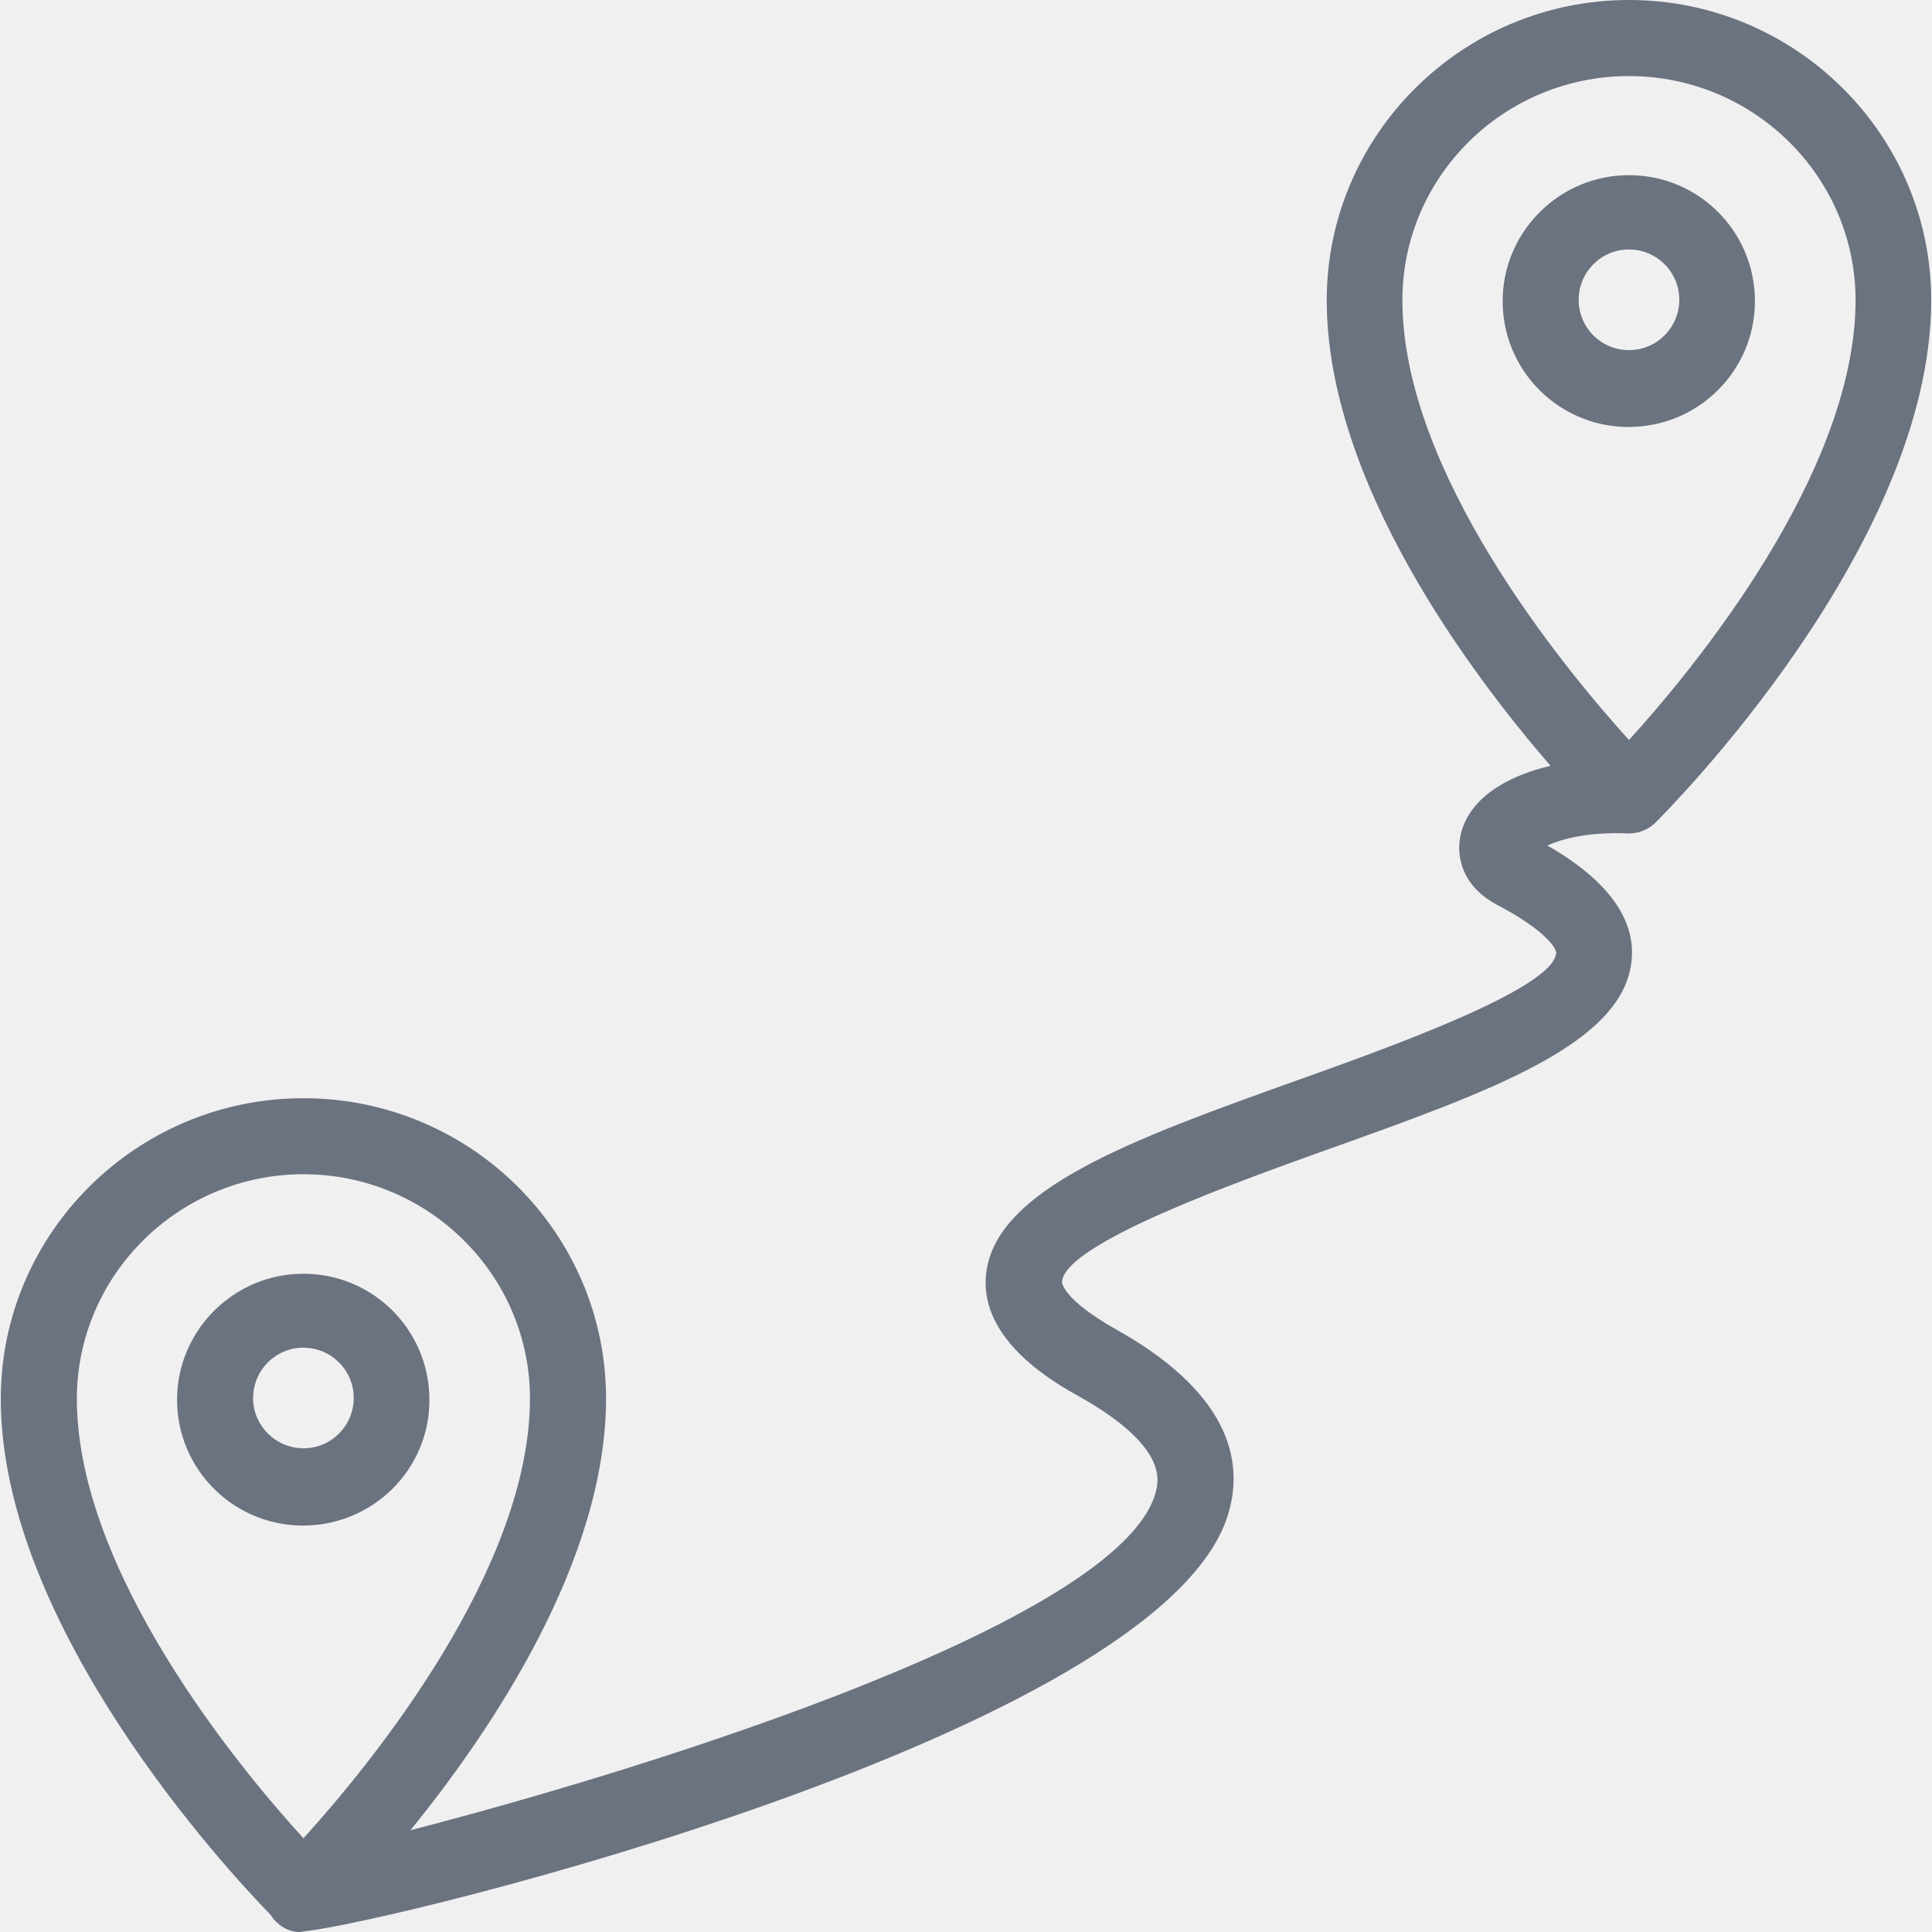
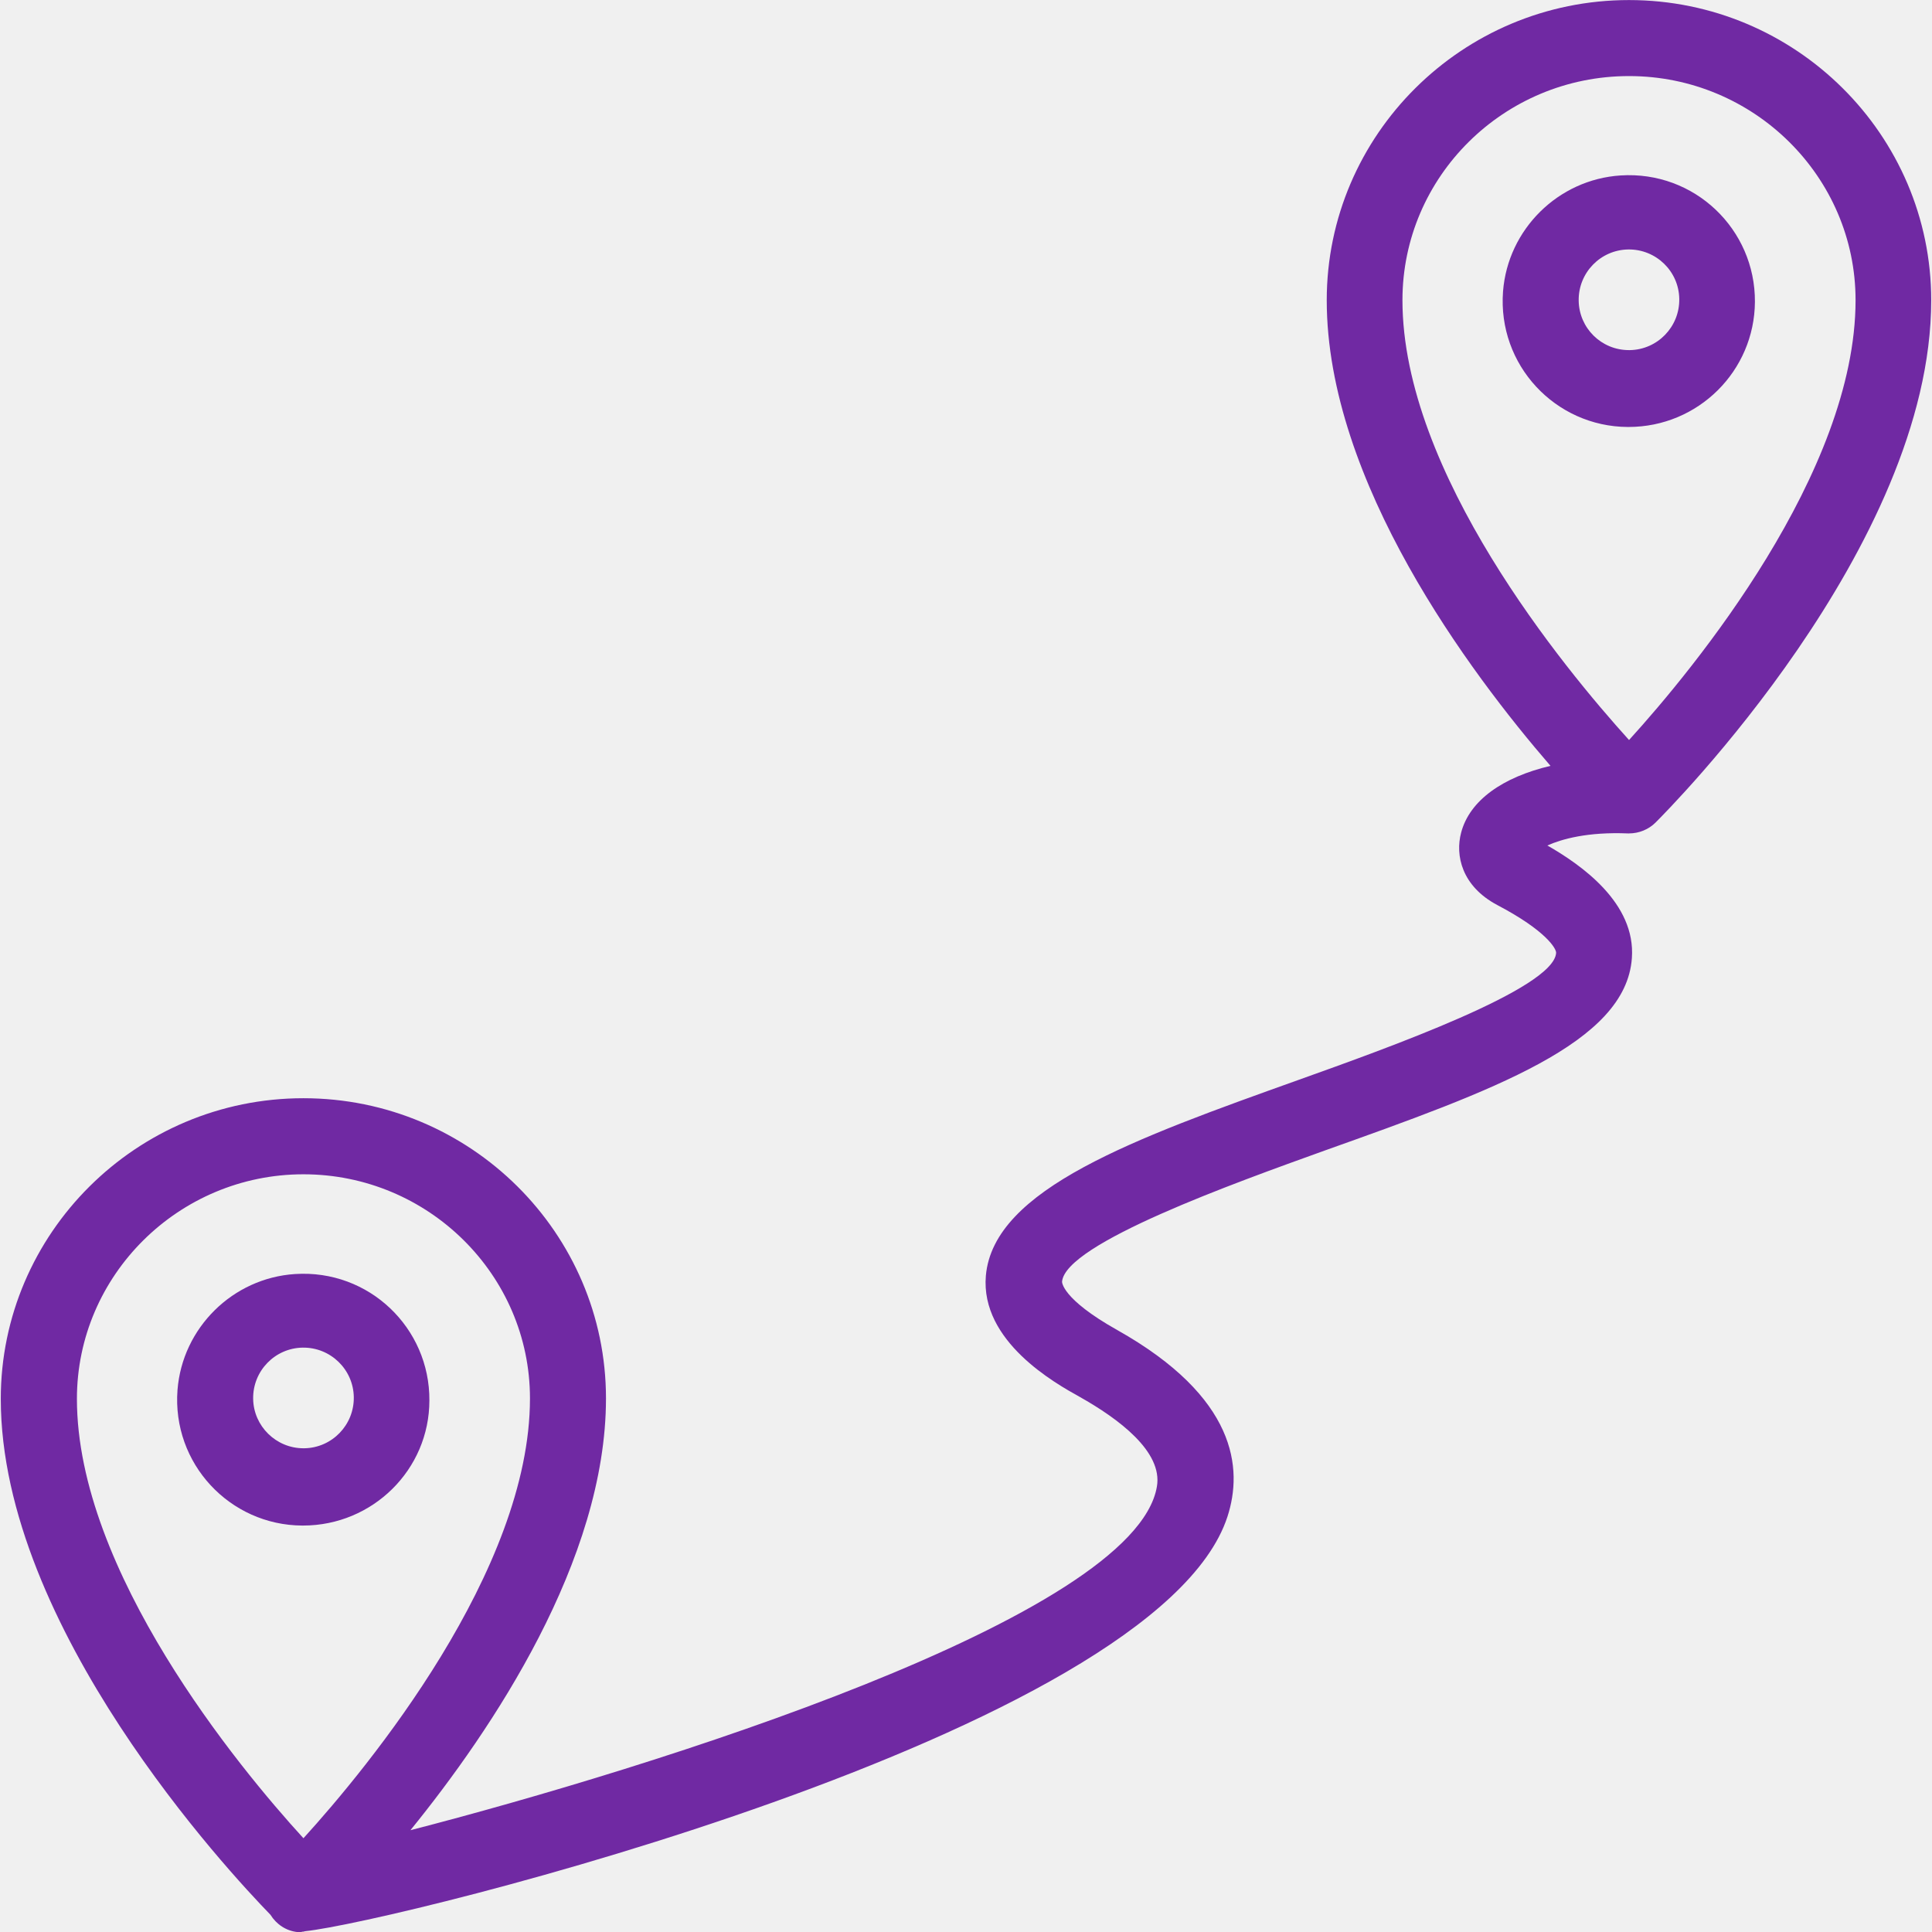
- <svg xmlns="http://www.w3.org/2000/svg" width="32" height="32" viewBox="0 0 32 32" fill="none">
-   <g clip-path="url(#clip0_125_2272)">
-     <mask id="mask0_125_2272" style="mask-type:luminance" maskUnits="userSpaceOnUse" x="0" y="0" width="32" height="32">
-       <path d="M32 0H0V32H32V0Z" fill="white" />
-     </mask>
-     <g mask="url(#mask0_125_2272)">
-       <path d="M4.886 21.102C3.853 21.169 3.019 21.995 2.939 23.022C2.846 24.242 3.806 25.261 5.006 25.268C5.012 25.268 5.012 25.268 5.019 25.268C6.172 25.268 7.112 24.342 7.112 23.195C7.119 21.995 6.112 21.022 4.886 21.102ZM5.039 23.988C5.032 23.988 5.032 23.988 5.026 23.988C4.572 23.988 4.199 23.622 4.192 23.169C4.186 22.709 4.552 22.329 5.012 22.322C5.472 22.315 5.852 22.682 5.859 23.142C5.865 23.602 5.499 23.982 5.039 23.988Z" fill="#6B7280" />
-       <path d="M29.067 4.999C29.074 3.799 28.067 2.826 26.841 2.906C25.808 2.973 24.975 3.799 24.895 4.826C24.802 6.045 25.761 7.065 26.961 7.072C26.968 7.072 26.968 7.072 26.974 7.072C28.128 7.072 29.061 6.145 29.067 4.999ZM26.994 5.799C26.988 5.799 26.988 5.799 26.981 5.799C26.521 5.799 26.155 5.432 26.148 4.979C26.141 4.519 26.508 4.139 26.968 4.132C27.428 4.126 27.808 4.492 27.814 4.952C27.821 5.412 27.454 5.792 26.994 5.799Z" fill="#6B7280" />
-       <path d="M26.961 13.804H26.968C26.974 13.804 26.974 13.804 26.981 13.804C27.148 13.804 27.308 13.737 27.421 13.624C27.608 13.437 31.987 9.051 31.987 4.972C31.987 2.233 29.741 0 26.981 0C24.222 0 21.975 2.233 21.975 4.972C21.975 7.978 24.355 11.151 25.681 12.684C24.888 12.871 24.342 13.257 24.202 13.79C24.102 14.164 24.208 14.677 24.802 14.99C25.615 15.417 25.781 15.717 25.775 15.783C25.735 16.377 22.988 17.356 21.515 17.883C18.796 18.856 16.457 19.689 16.33 21.129C16.237 22.215 17.476 22.909 17.883 23.135C18.523 23.495 19.263 24.042 19.163 24.622C18.796 26.794 10.751 29.294 6.799 30.314C8.152 28.647 10.038 25.841 10.038 23.162C10.038 20.422 7.792 18.19 5.026 18.19C2.26 18.19 0.013 20.429 0.013 23.169C0.013 26.954 3.793 31.007 4.479 31.713C4.579 31.873 4.739 31.98 4.926 32C4.932 32 4.946 32 4.952 32C4.966 32 4.992 32 5.012 31.993C5.019 31.993 5.019 31.993 5.026 31.993C5.032 31.993 5.046 31.987 5.052 31.987C6.539 31.833 19.149 28.734 20.329 25.121C20.589 24.322 20.483 23.142 18.503 22.029C17.576 21.509 17.59 21.229 17.59 21.229C17.643 20.596 20.442 19.596 21.942 19.056C24.728 18.063 26.928 17.276 27.028 15.87C27.094 14.957 26.188 14.324 25.628 14.004C25.868 13.897 26.294 13.777 26.961 13.804ZM5.026 30.447C3.946 29.267 1.273 26.021 1.273 23.169C1.273 21.122 2.959 19.449 5.026 19.449C7.092 19.449 8.778 21.116 8.778 23.162C8.778 26.015 6.105 29.261 5.026 30.447ZM23.228 4.972C23.228 2.926 24.908 1.26 26.981 1.26C29.047 1.26 30.734 2.926 30.734 4.972C30.734 7.825 28.061 11.071 26.981 12.257C25.901 11.064 23.228 7.825 23.228 4.972Z" fill="#6B7280" />
-     </g>
-   </g>
-   <defs>
-     <clipPath id="clip0_125_2272">
-       <rect width="32" height="32" fill="white" />
-     </clipPath>
-   </defs>
+ <svg xmlns="http://www.w3.org/2000/svg" width="32" height="32" fill="#7029a3" version="1.1" viewBox="0 0 32 32">
+   <path d="m4.886 21.102c-1.033 0.067-1.866 0.893-1.946 1.92-0.093 1.22 0.867 2.24 2.066 2.246h0.013c1.153 0 2.093-0.926 2.093-2.073 0.007-1.2-1-2.173-2.226-2.093zm0.153 2.886h-0.013c-0.453 0-0.827-0.367-0.833-0.82-0.007-0.46 0.36-0.84 0.82-0.847 0.46-0.007 0.84 0.36 0.847 0.82 0.007 0.46-0.36 0.84-0.82 0.847z" />
+   <path d="m29.067 4.999c0.007-1.2-1-2.173-2.226-2.093-1.033 0.067-1.866 0.893-1.946 1.92-0.093 1.22 0.867 2.24 2.066 2.246h0.013c1.153-8e-5 2.086-0.927 2.093-2.073zm-2.073 0.8h-0.013c-0.46 0-0.827-0.367-0.833-0.82-0.007-0.46 0.36-0.84 0.82-0.847 0.46-0.007 0.84 0.36 0.846 0.82 0.007 0.46-0.36 0.84-0.82 0.847z" />
+   <path d="m26.961 13.804h0.007 0.013c0.167 0 0.327-0.067 0.44-0.18 0.187-0.187 4.566-4.572 4.566-8.651 0-2.74-2.246-4.972-5.006-4.972s-5.006 2.233-5.006 4.972c0 3.006 2.38 6.179 3.706 7.712-0.793 0.187-1.34 0.573-1.48 1.106-0.1 0.373 0.007 0.886 0.6 1.2 0.813 0.427 0.98 0.727 0.973 0.793-0.04 0.593-2.786 1.573-4.259 2.1-2.719 0.973-5.059 1.806-5.186 3.246-0.093 1.087 1.146 1.78 1.553 2.006 0.64 0.36 1.38 0.906 1.28 1.486-0.366 2.173-8.412 4.672-12.364 5.692 1.353-1.666 3.239-4.472 3.239-7.152 0-2.739-2.246-4.972-5.012-4.972-2.766 0-5.012 2.24-5.012 4.979 0 3.786 3.779 7.838 4.466 8.545 0.1 0.16 0.26 0.267 0.447 0.287h0.027c0.013 0 0.04 0 0.06-0.007h0.013c0.007 0 0.02-0.007 0.027-0.007 1.486-0.153 14.097-3.253 15.277-6.865 0.26-0.8 0.153-1.98-1.826-3.093-0.926-0.52-0.913-0.8-0.913-0.8 0.053-0.633 2.853-1.633 4.352-2.173 2.786-0.993 4.986-1.78 5.086-3.186 0.067-0.913-0.84-1.546-1.4-1.866 0.24-0.107 0.666-0.227 1.333-0.2zm-21.935 16.643c-1.08-1.18-3.752-4.426-3.752-7.278 0-2.046 1.686-3.719 3.752-3.719 2.066 0 3.752 1.666 3.752 3.712 0 2.853-2.673 6.099-3.752 7.285zm18.203-25.475c0-2.046 1.68-3.712 3.753-3.712 2.066 0 3.752 1.666 3.752 3.712 0 2.853-2.673 6.099-3.752 7.285-1.08-1.193-3.753-4.432-3.753-7.285z" />
</svg>
